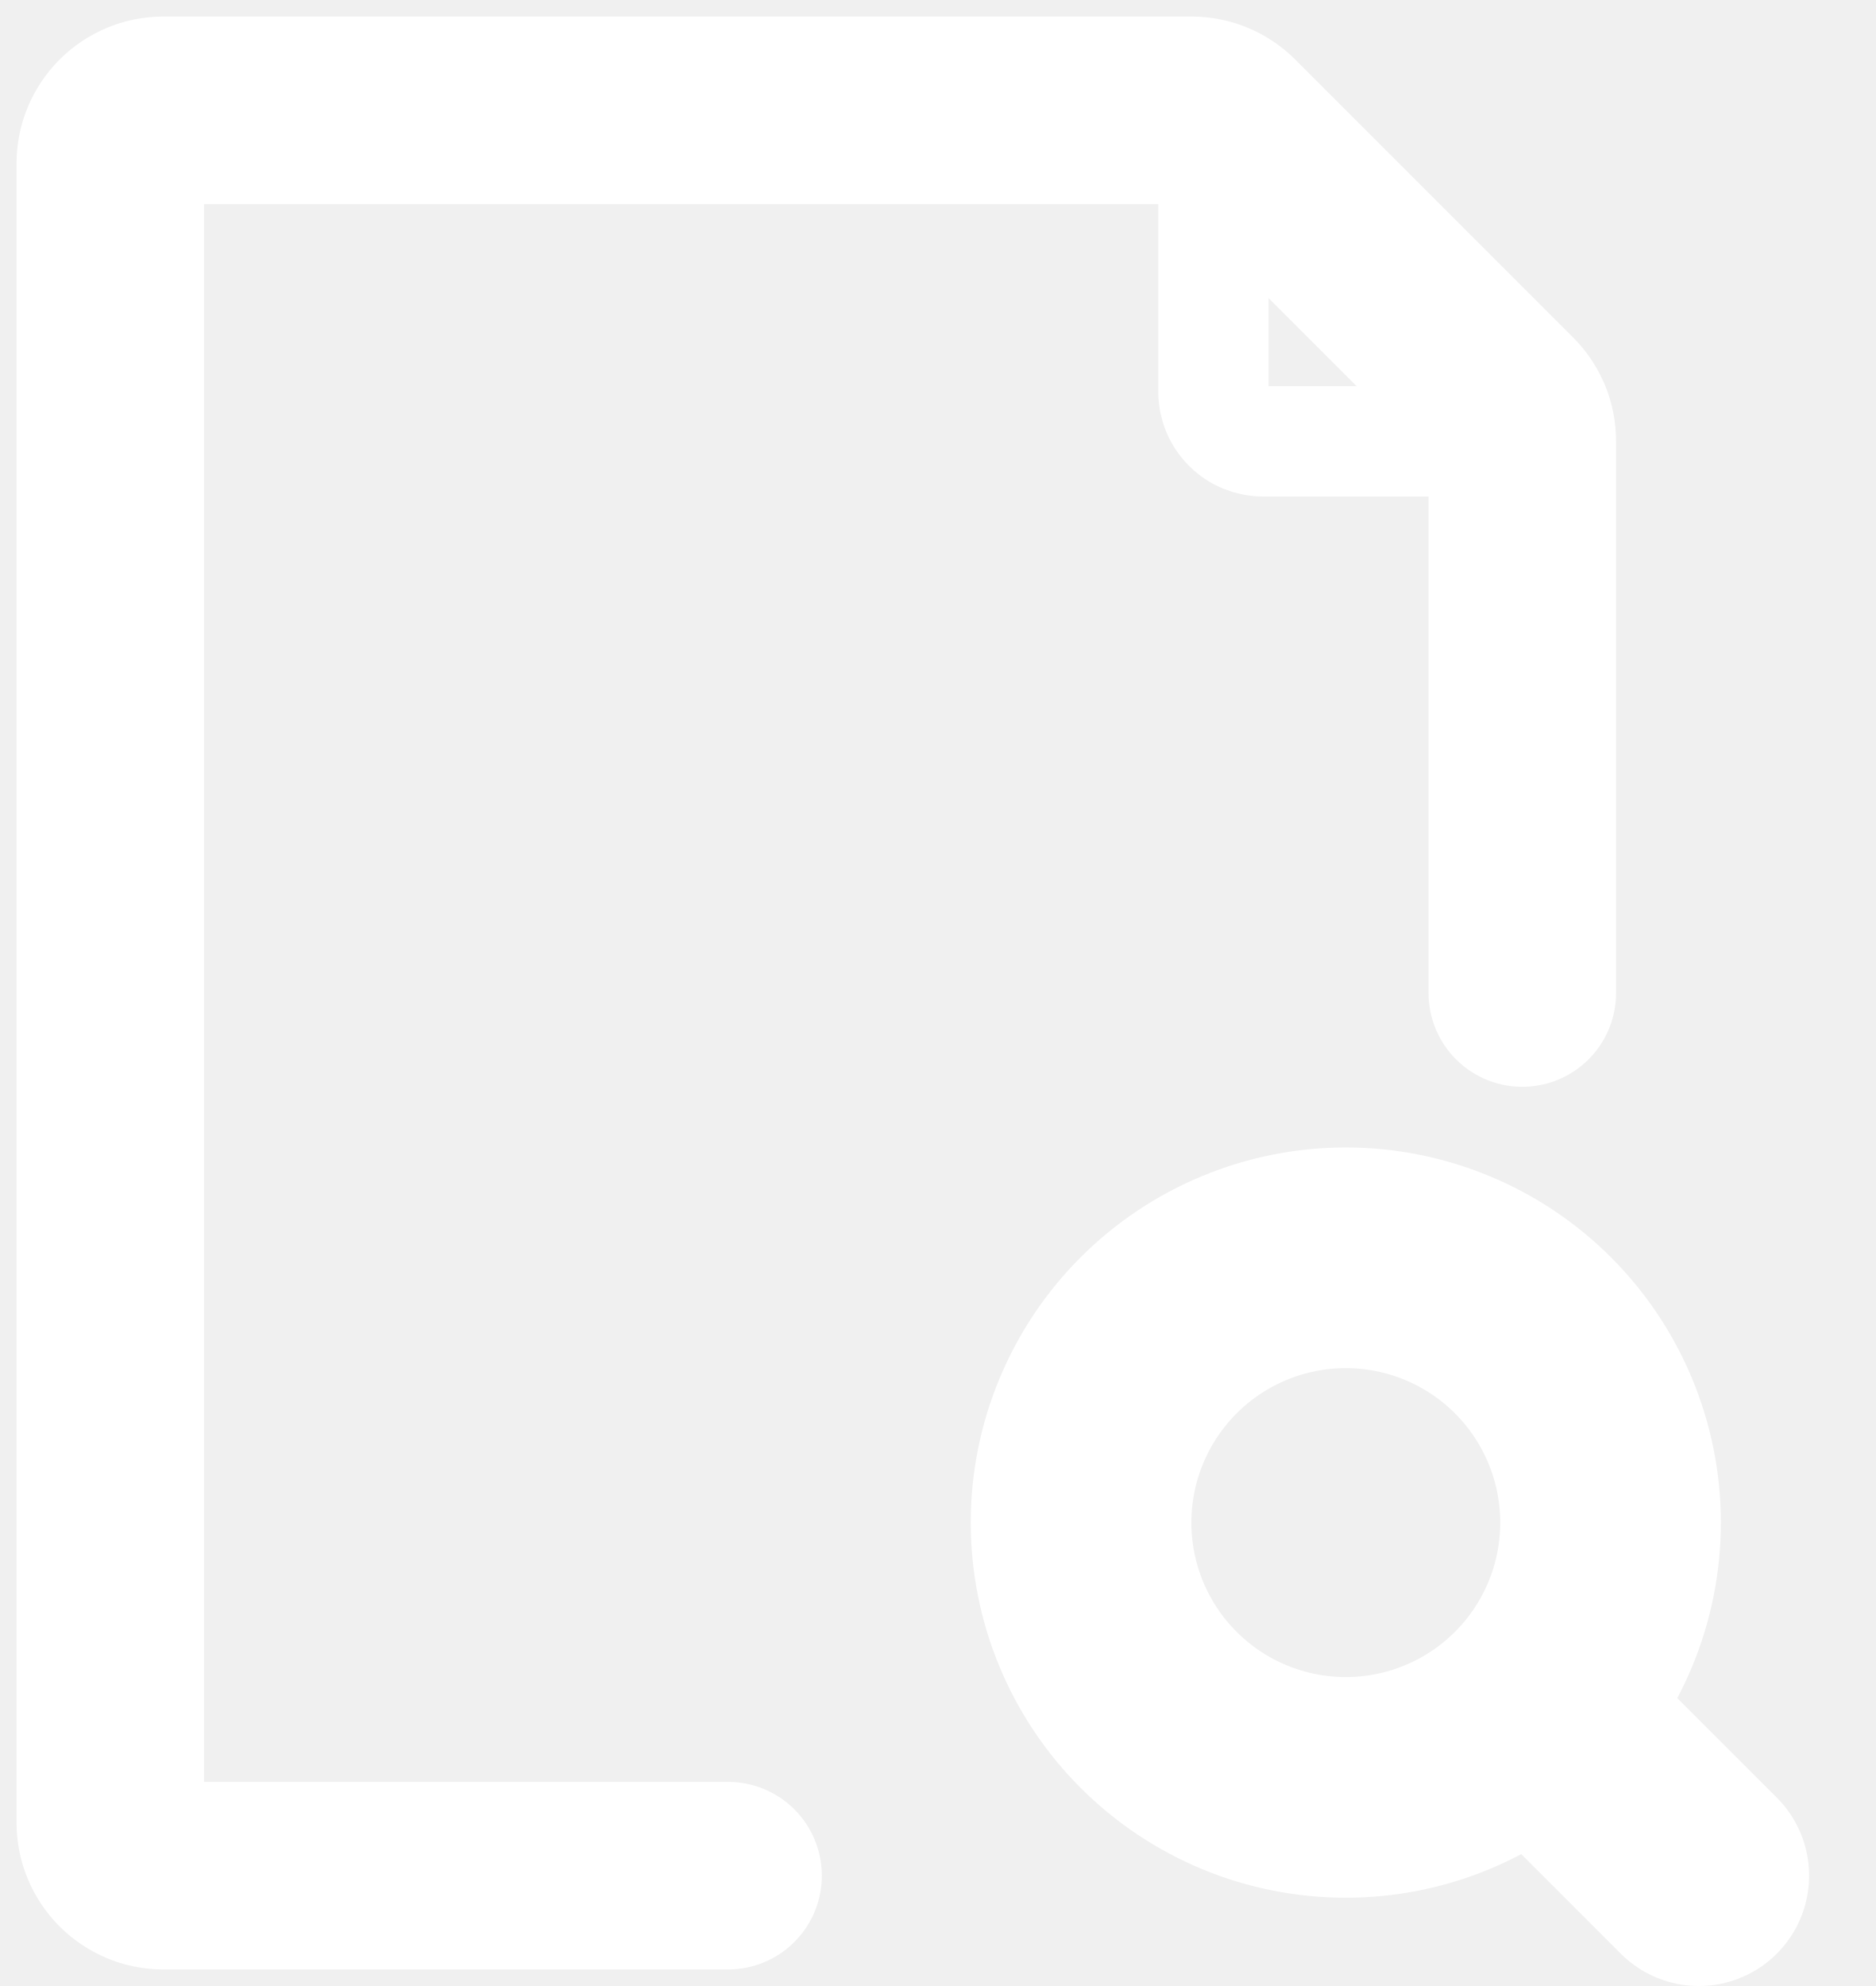
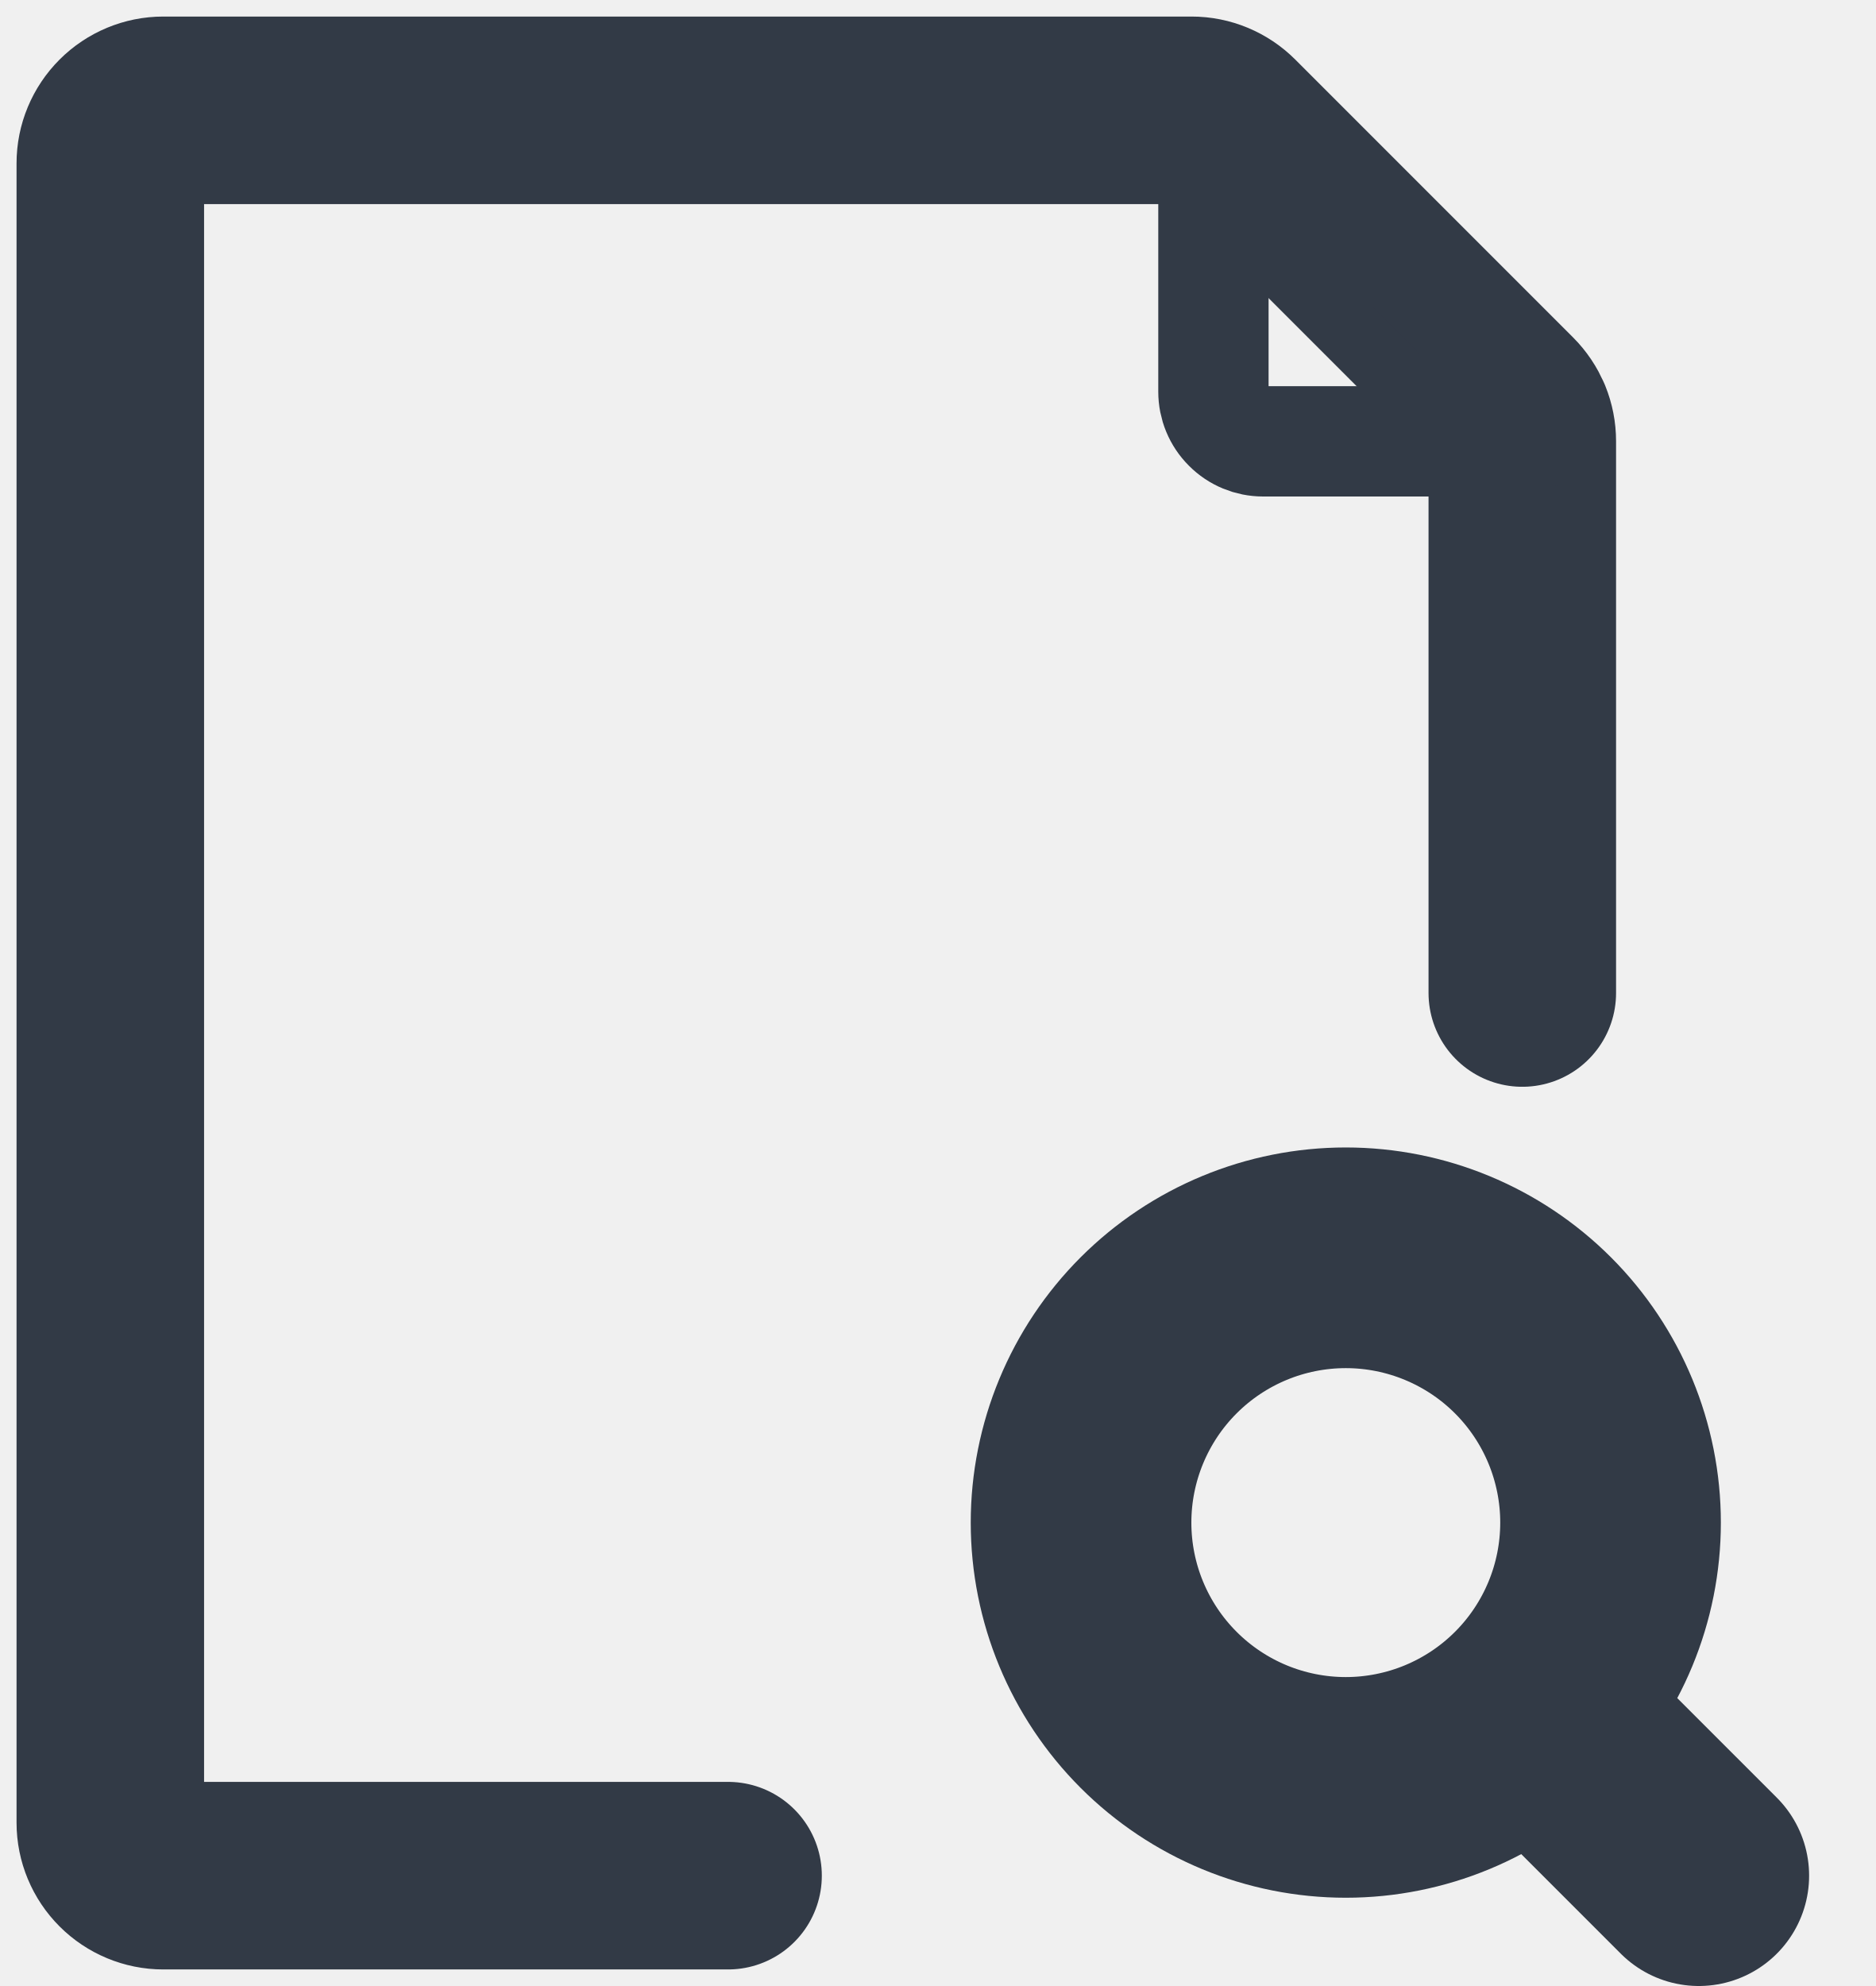
<svg xmlns="http://www.w3.org/2000/svg" width="17" height="18" viewBox="0 0 17 18" fill="none">
-   <path d="M14.2 15.8L15.4 17M9.8 13.8C9.8 14.437 10.053 15.047 10.503 15.497C10.953 15.947 11.563 16.2 12.2 16.2C12.836 16.2 13.447 15.947 13.897 15.497C14.347 15.047 14.6 14.437 14.6 13.8C14.6 13.164 14.347 12.553 13.897 12.103C13.447 11.653 12.836 11.4 12.2 11.4C11.563 11.4 10.953 11.653 10.503 12.103C10.053 12.553 9.8 13.164 9.8 13.8Z" stroke="white" stroke-width="2" stroke-linecap="round" stroke-linejoin="round" />
-   <path d="M13.8 9V3.999C13.8 3.936 13.788 3.874 13.764 3.815C13.739 3.757 13.704 3.704 13.659 3.659L11.141 1.141C11.051 1.051 10.929 1 10.802 1H1.48C1.353 1 1.231 1.051 1.141 1.141C1.051 1.231 1 1.353 1 1.48V16.52C1 16.647 1.051 16.769 1.141 16.859C1.231 16.949 1.353 17 1.48 17H6.6" stroke="white" stroke-width="1.7" stroke-linecap="round" stroke-linejoin="round" />
-   <path d="M11 1.265V3.55C11 3.669 11.047 3.784 11.132 3.868C11.216 3.953 11.331 4 11.45 4H13.734C13.787 4 13.838 3.985 13.882 3.956C13.926 3.927 13.96 3.885 13.98 3.836C14 3.788 14.005 3.734 13.995 3.683C13.984 3.631 13.959 3.584 13.921 3.547L11.453 1.078C11.416 1.04 11.368 1.015 11.317 1.005C11.266 0.995 11.212 1 11.164 1.02C11.116 1.04 11.074 1.074 11.045 1.118C11.016 1.161 11 1.213 11 1.265Z" stroke="white" stroke-linecap="round" stroke-linejoin="round" />
+   <path d="M14.2 15.8L15.4 17M9.8 13.8C9.8 14.437 10.053 15.047 10.503 15.497C10.953 15.947 11.563 16.2 12.2 16.2C12.836 16.2 13.447 15.947 13.897 15.497C14.347 15.047 14.6 14.437 14.6 13.8C14.6 13.164 14.347 12.553 13.897 12.103C13.447 11.653 12.836 11.4 12.2 11.4C11.563 11.4 10.953 11.653 10.503 12.103C10.053 12.553 9.8 13.164 9.8 13.8Z" stroke="#323A46" stroke-width="2" stroke-linecap="round" stroke-linejoin="round" />
+   <path d="M13.8 9V3.999C13.8 3.936 13.788 3.874 13.764 3.815C13.739 3.757 13.704 3.704 13.659 3.659L11.141 1.141C11.051 1.051 10.929 1 10.802 1H1.48C1.353 1 1.231 1.051 1.141 1.141C1.051 1.231 1 1.353 1 1.48V16.52C1 16.647 1.051 16.769 1.141 16.859C1.231 16.949 1.353 17 1.48 17H6.6" stroke="#323A46" stroke-width="1.7" stroke-linecap="round" stroke-linejoin="round" />
+   <path d="M11 1.265V3.55C11 3.669 11.047 3.784 11.132 3.868C11.216 3.953 11.331 4 11.45 4H13.734C13.787 4 13.838 3.985 13.882 3.956C13.926 3.927 13.96 3.885 13.98 3.836C14 3.788 14.005 3.734 13.995 3.683C13.984 3.631 13.959 3.584 13.921 3.547L11.453 1.078C11.416 1.04 11.368 1.015 11.317 1.005C11.266 0.995 11.212 1 11.164 1.02C11.116 1.04 11.074 1.074 11.045 1.118C11.016 1.161 11 1.213 11 1.265Z" stroke="#323A46" stroke-linecap="round" stroke-linejoin="round" />
</svg>
